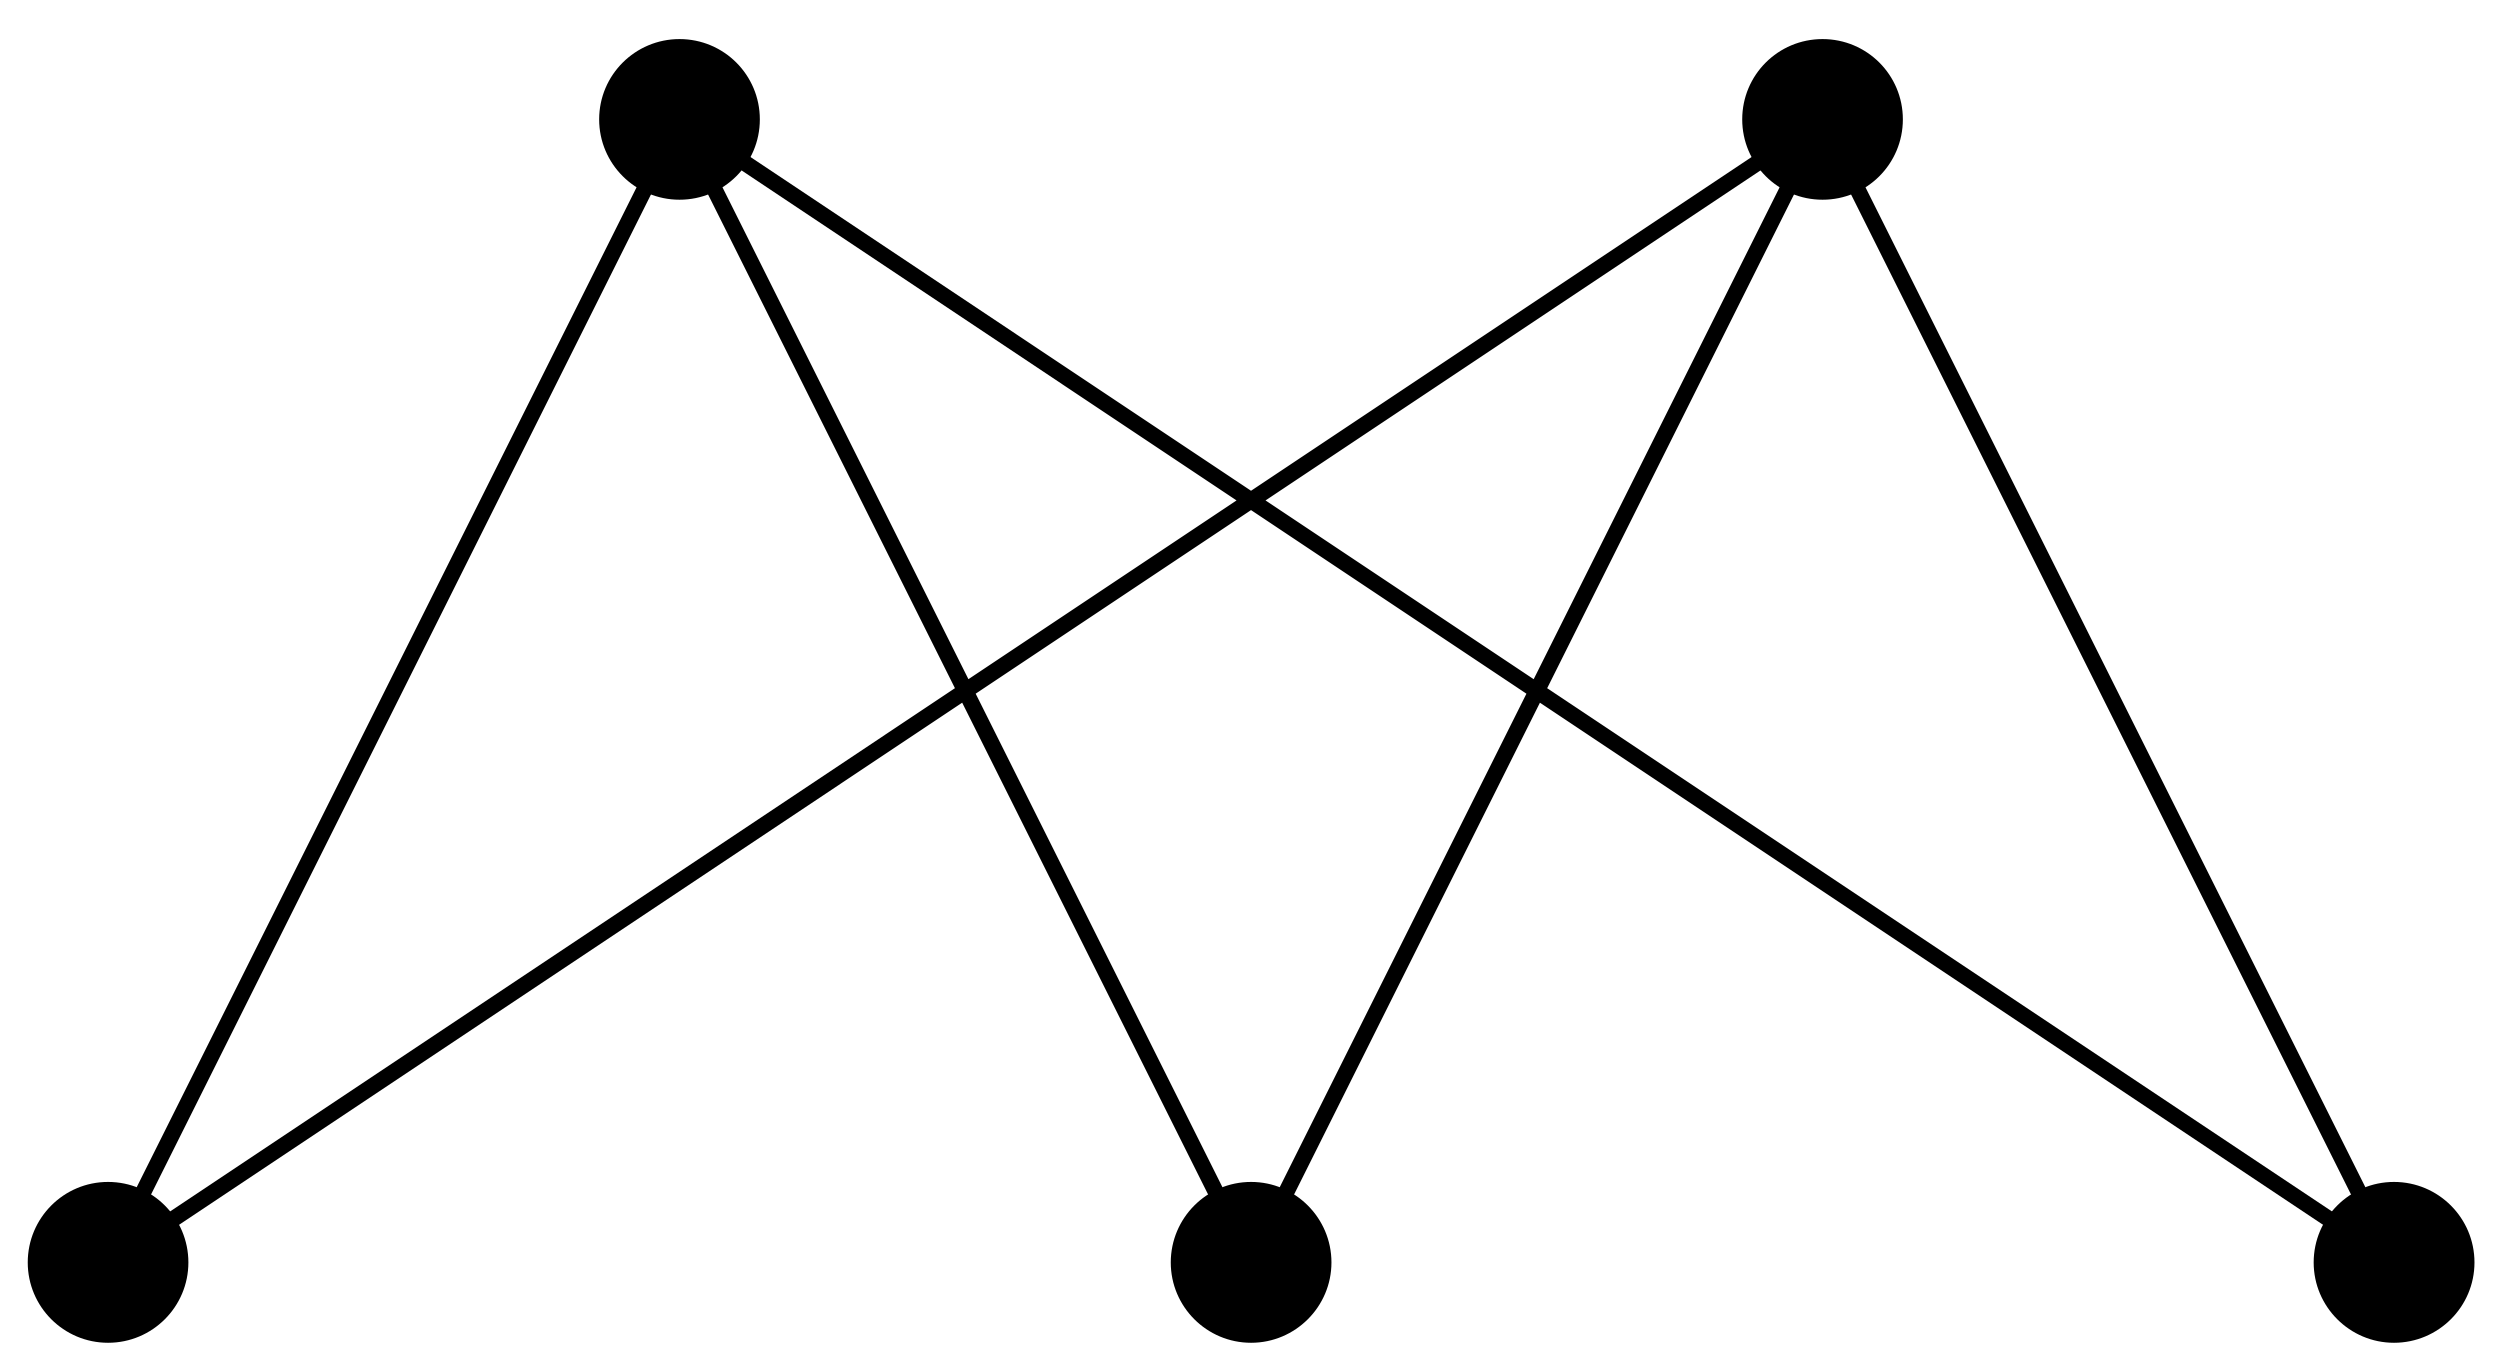
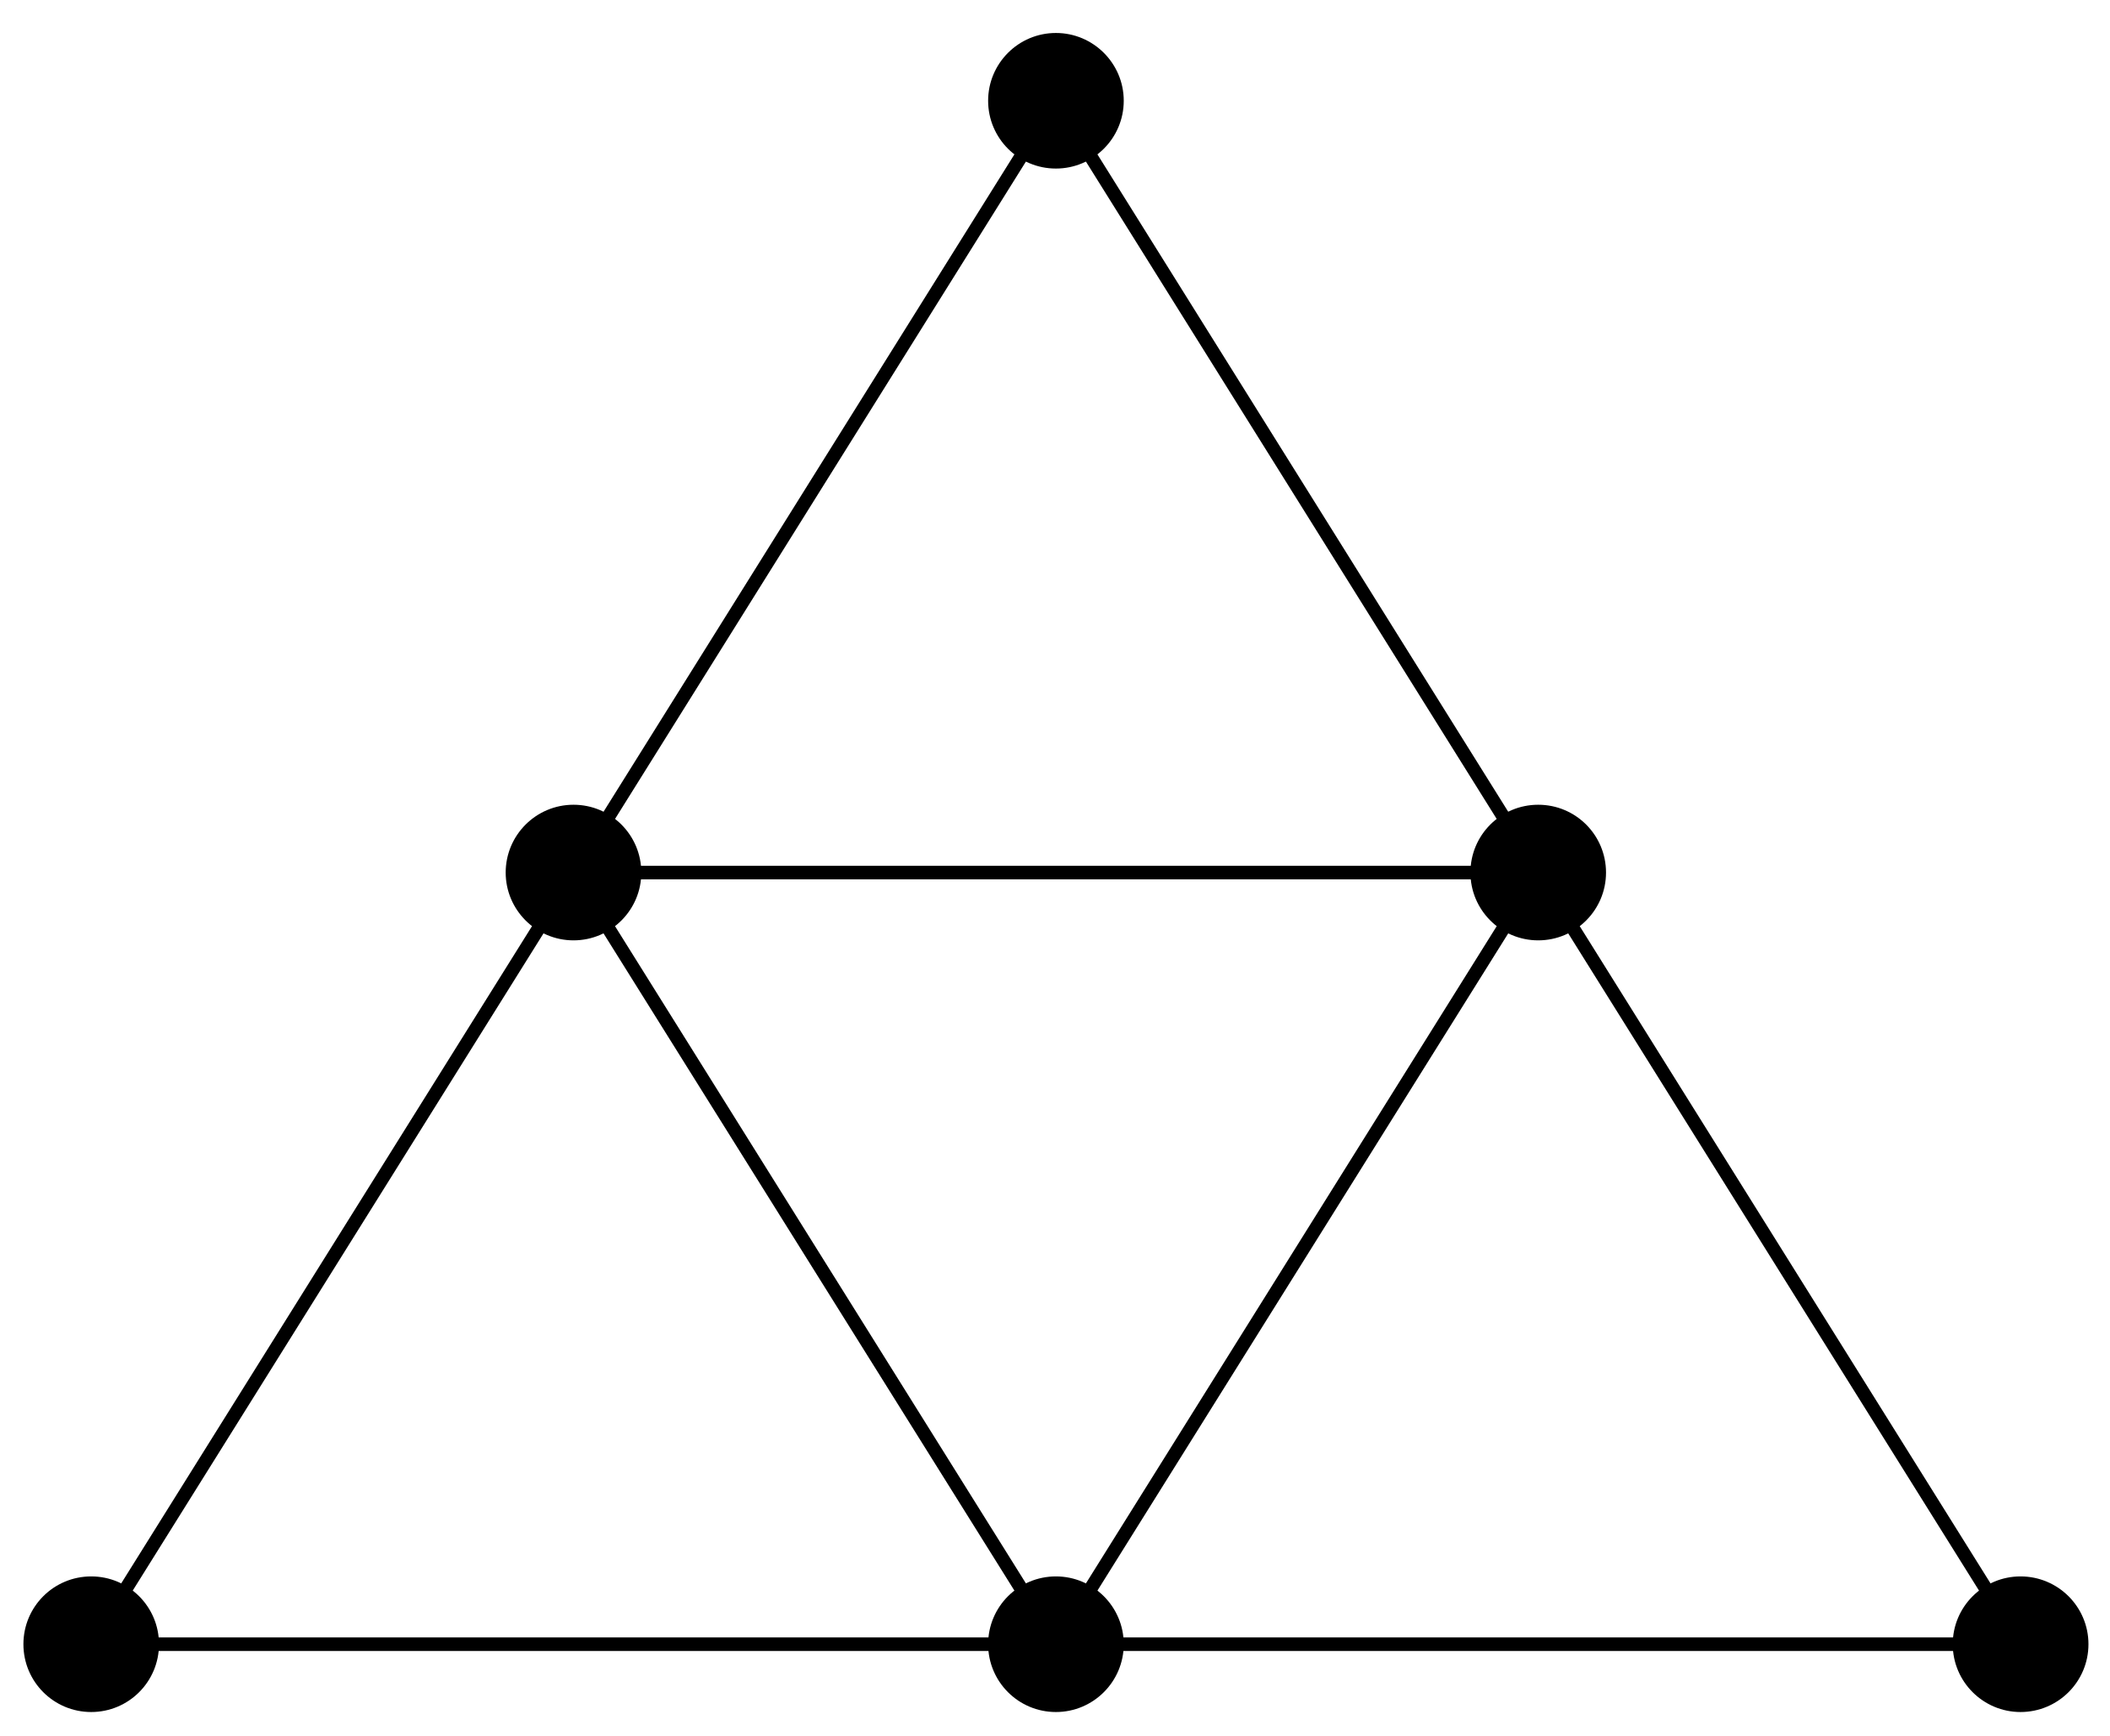
- <svg xmlns="http://www.w3.org/2000/svg" width="62pt" height="34pt" viewBox="0 0 62 34" version="1.1">
+ <svg xmlns="http://www.w3.org/2000/svg" width="62pt" height="51pt" viewBox="0 0 62 51" version="1.1">
  <g id="surface1">
-     <path style="fill:none;stroke-width:0.399;stroke-linecap:butt;stroke-linejoin:miter;stroke:rgb(0%,0%,0%);stroke-opacity:1;stroke-miterlimit:10;" d="M -28.346 -0.002 L -14.174 28.346 L 0.001 -0.002 L 14.173 28.346 L 28.345 -0.002 L -14.174 28.346 M -28.346 -0.002 L 14.173 28.346 " transform="matrix(1,0,0,-1,31.026,31.307)" />
-     <path style=" stroke:none;fill-rule:nonzero;fill:rgb(0%,0%,0%);fill-opacity:1;" d="M 4.672 31.309 C 4.672 30.207 3.781 29.312 2.68 29.312 C 1.578 29.312 0.688 30.207 0.688 31.309 C 0.688 32.406 1.578 33.301 2.68 33.301 C 3.781 33.301 4.672 32.406 4.672 31.309 Z M 4.672 31.309 " />
-     <path style=" stroke:none;fill-rule:nonzero;fill:rgb(0%,0%,0%);fill-opacity:1;" d="M 33.02 31.309 C 33.02 30.207 32.125 29.312 31.027 29.312 C 29.926 29.312 29.035 30.207 29.035 31.309 C 29.035 32.406 29.926 33.301 31.027 33.301 C 32.125 33.301 33.02 32.406 33.02 31.309 Z M 33.02 31.309 " />
-     <path style=" stroke:none;fill-rule:nonzero;fill:rgb(0%,0%,0%);fill-opacity:1;" d="M 61.367 31.309 C 61.367 30.207 60.473 29.312 59.371 29.312 C 58.273 29.312 57.379 30.207 57.379 31.309 C 57.379 32.406 58.273 33.301 59.371 33.301 C 60.473 33.301 61.367 32.406 61.367 31.309 Z M 61.367 31.309 " />
-     <path style=" stroke:none;fill-rule:nonzero;fill:rgb(0%,0%,0%);fill-opacity:1;" d="M 18.844 2.961 C 18.844 1.859 17.953 0.969 16.852 0.969 C 15.754 0.969 14.859 1.859 14.859 2.961 C 14.859 4.062 15.754 4.953 16.852 4.953 C 17.953 4.953 18.844 4.062 18.844 2.961 Z M 18.844 2.961 " />
-     <path style=" stroke:none;fill-rule:nonzero;fill:rgb(0%,0%,0%);fill-opacity:1;" d="M 47.191 2.961 C 47.191 1.859 46.301 0.969 45.199 0.969 C 44.098 0.969 43.207 1.859 43.207 2.961 C 43.207 4.062 44.098 4.953 45.199 4.953 C 46.301 4.953 47.191 4.062 47.191 2.961 Z M 47.191 2.961 " />
+     <path style="fill:none;stroke-width:0.399;stroke-linecap:butt;stroke-linejoin:miter;stroke:rgb(0%,0%,0%);stroke-opacity:1;stroke-miterlimit:10;" d="M -28.346 0.001 L 28.345 0.001 L 14.173 22.676 L 0.001 0.001 L -14.174 22.676 L 0.001 45.356 L 14.173 22.676 L -14.174 22.676 L -28.346 0.001 " transform="matrix(1,0,0,-1,31.026,48.317)" />
+     <path style=" stroke:none;fill-rule:nonzero;fill:rgb(0%,0%,0%);fill-opacity:1;" d="M 4.672 48.316 C 4.672 47.215 3.781 46.324 2.68 46.324 C 1.578 46.324 0.688 47.215 0.688 48.316 C 0.688 49.418 1.578 50.309 2.68 50.309 C 3.781 50.309 4.672 49.418 4.672 48.316 Z M 4.672 48.316 " />
+     <path style=" stroke:none;fill-rule:nonzero;fill:rgb(0%,0%,0%);fill-opacity:1;" d="M 33.02 48.316 C 33.02 47.215 32.125 46.324 31.027 46.324 C 29.926 46.324 29.035 47.215 29.035 48.316 C 29.035 49.418 29.926 50.309 31.027 50.309 C 32.125 50.309 33.02 49.418 33.02 48.316 Z M 33.02 48.316 " />
+     <path style=" stroke:none;fill-rule:nonzero;fill:rgb(0%,0%,0%);fill-opacity:1;" d="M 61.367 48.316 C 61.367 47.215 60.473 46.324 59.371 46.324 C 58.273 46.324 57.379 47.215 57.379 48.316 C 57.379 49.418 58.273 50.309 59.371 50.309 C 60.473 50.309 61.367 49.418 61.367 48.316 Z M 61.367 48.316 " />
+     <path style=" stroke:none;fill-rule:nonzero;fill:rgb(0%,0%,0%);fill-opacity:1;" d="M 47.191 25.641 C 47.191 24.539 46.301 23.648 45.199 23.648 C 44.098 23.648 43.207 24.539 43.207 25.641 C 43.207 26.738 44.098 27.633 45.199 27.633 C 46.301 27.633 47.191 26.738 47.191 25.641 Z M 47.191 25.641 " />
+     <path style=" stroke:none;fill-rule:nonzero;fill:rgb(0%,0%,0%);fill-opacity:1;" d="M 18.844 25.641 C 18.844 24.539 17.953 23.648 16.852 23.648 C 15.754 23.648 14.859 24.539 14.859 25.641 C 14.859 26.738 15.754 27.633 16.852 27.633 C 17.953 27.633 18.844 26.738 18.844 25.641 Z M 18.844 25.641 " />
+     <path style=" stroke:none;fill-rule:nonzero;fill:rgb(0%,0%,0%);fill-opacity:1;" d="M 33.02 2.961 C 33.02 1.863 32.125 0.969 31.027 0.969 C 29.926 0.969 29.035 1.863 29.035 2.961 C 29.035 4.062 29.926 4.953 31.027 4.953 C 32.125 4.953 33.02 4.062 33.02 2.961 Z M 33.02 2.961 " />
  </g>
</svg>
